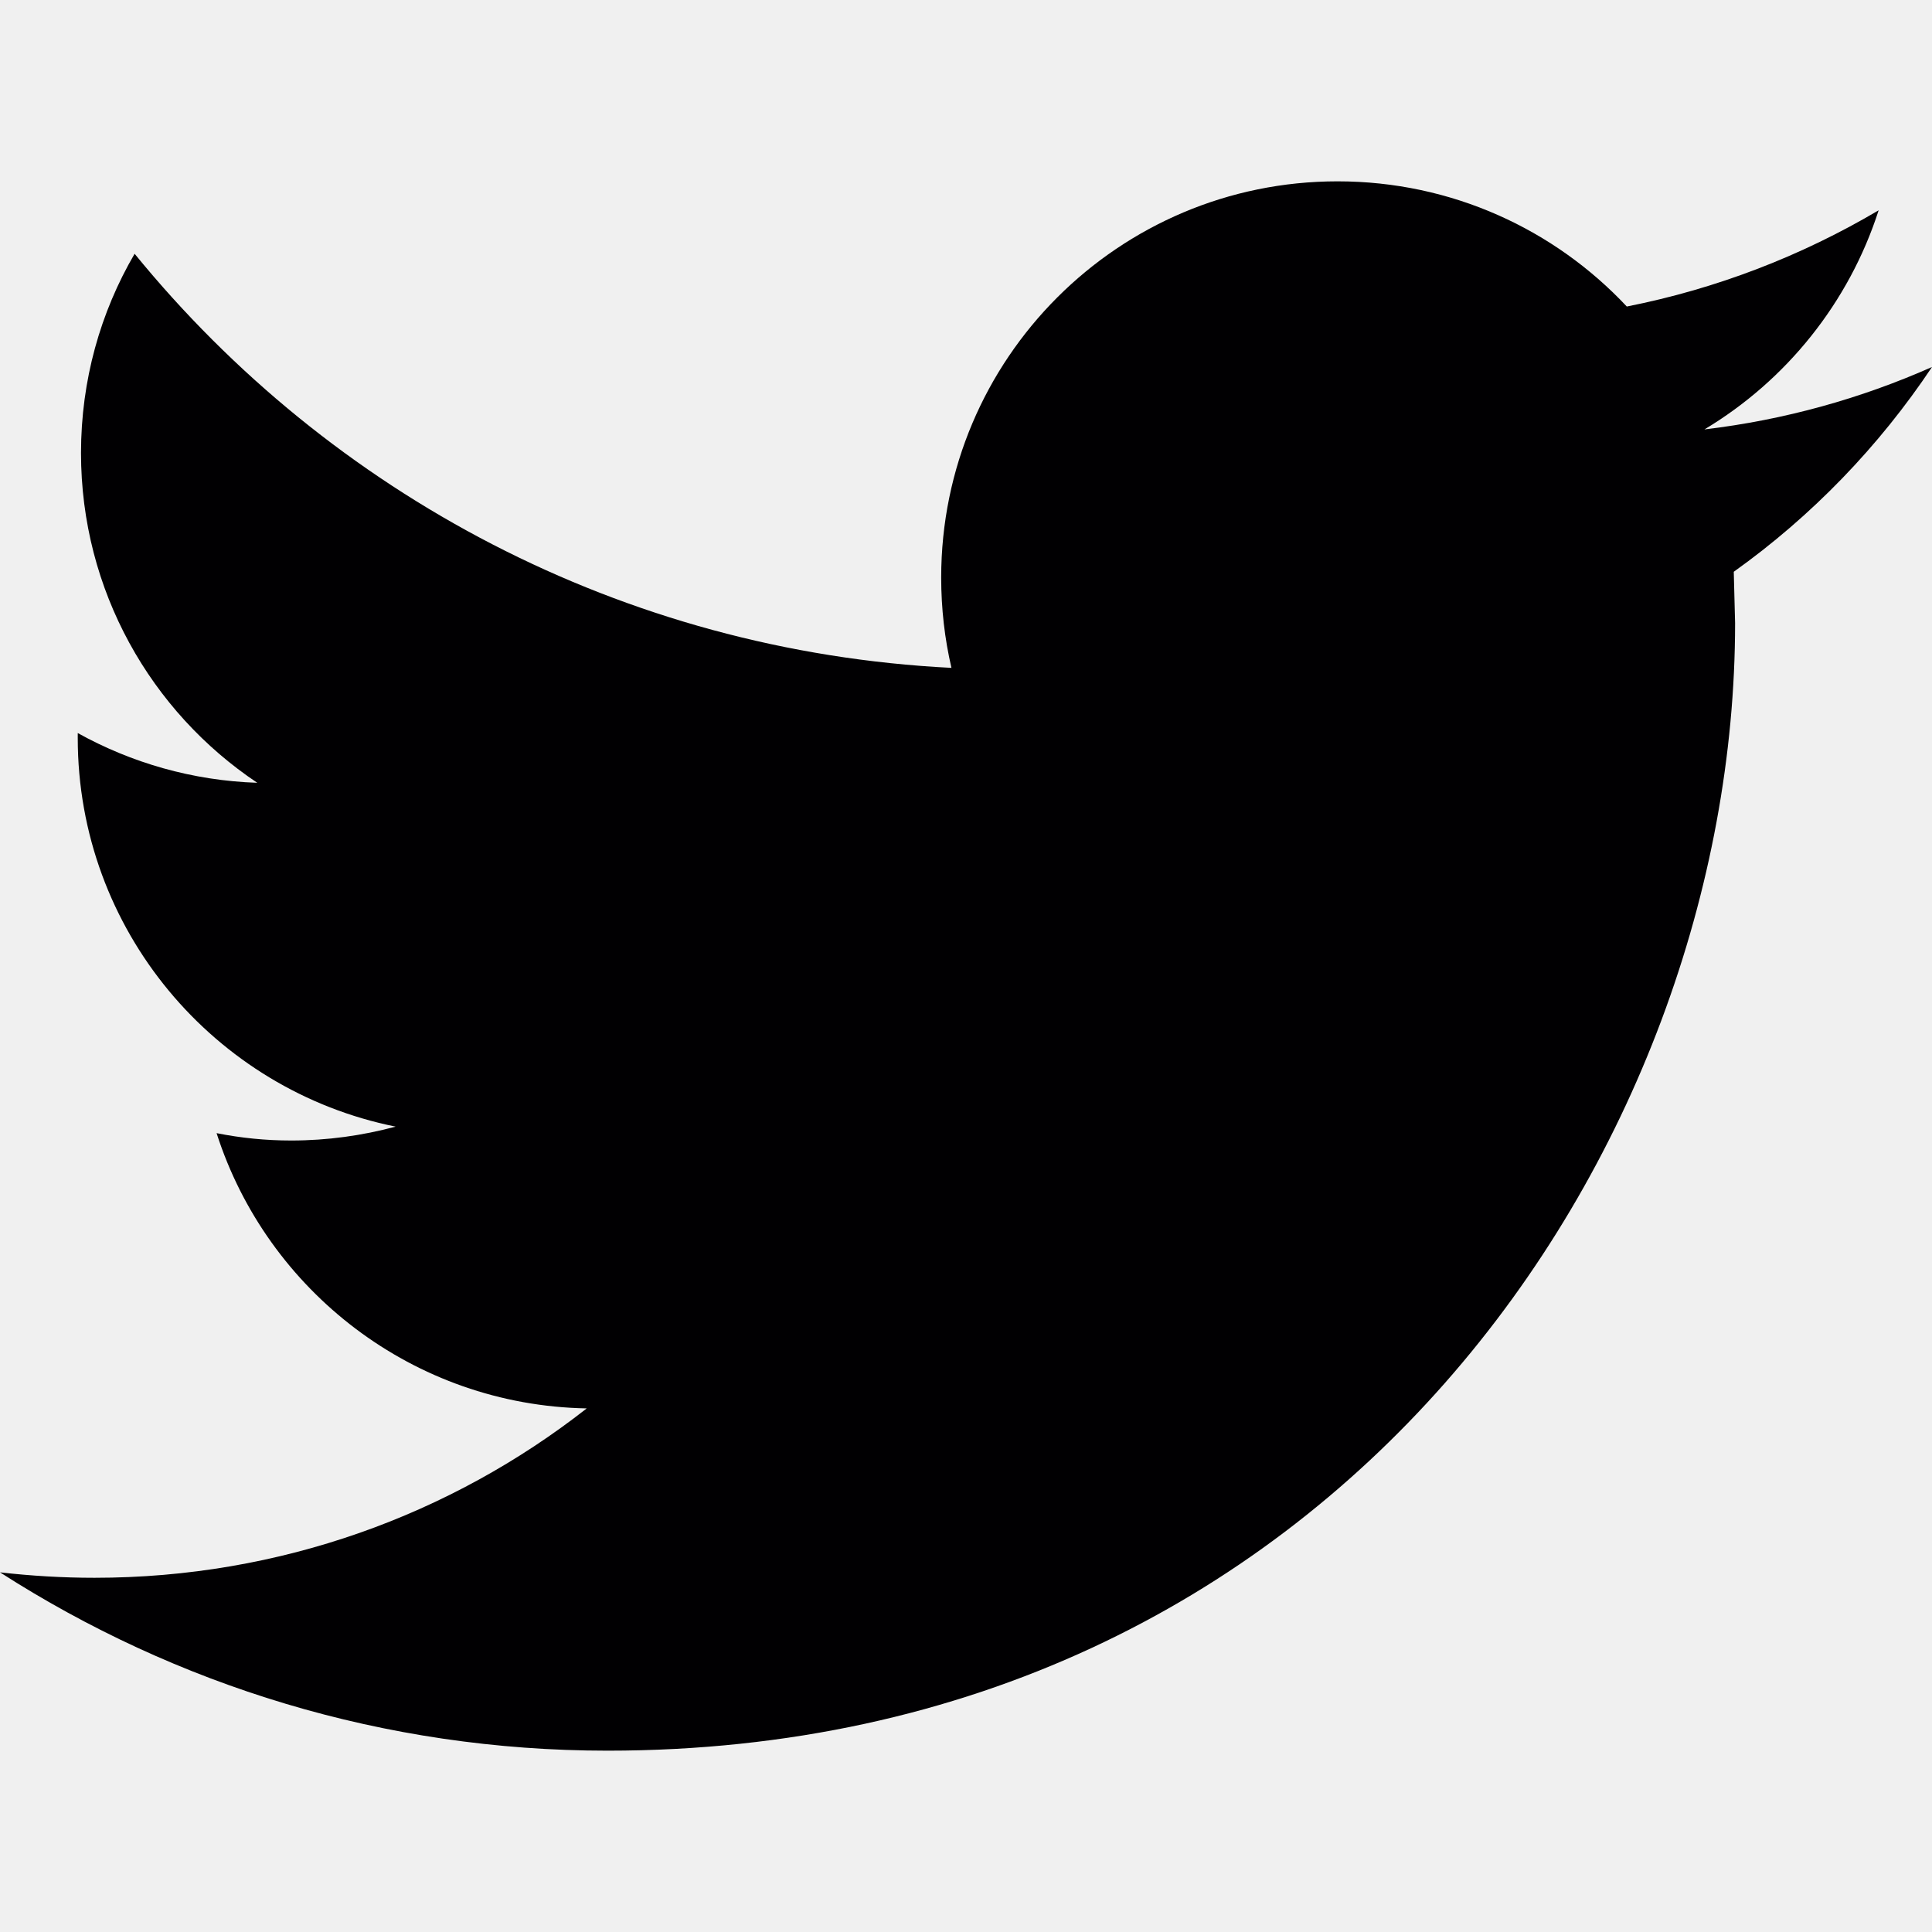
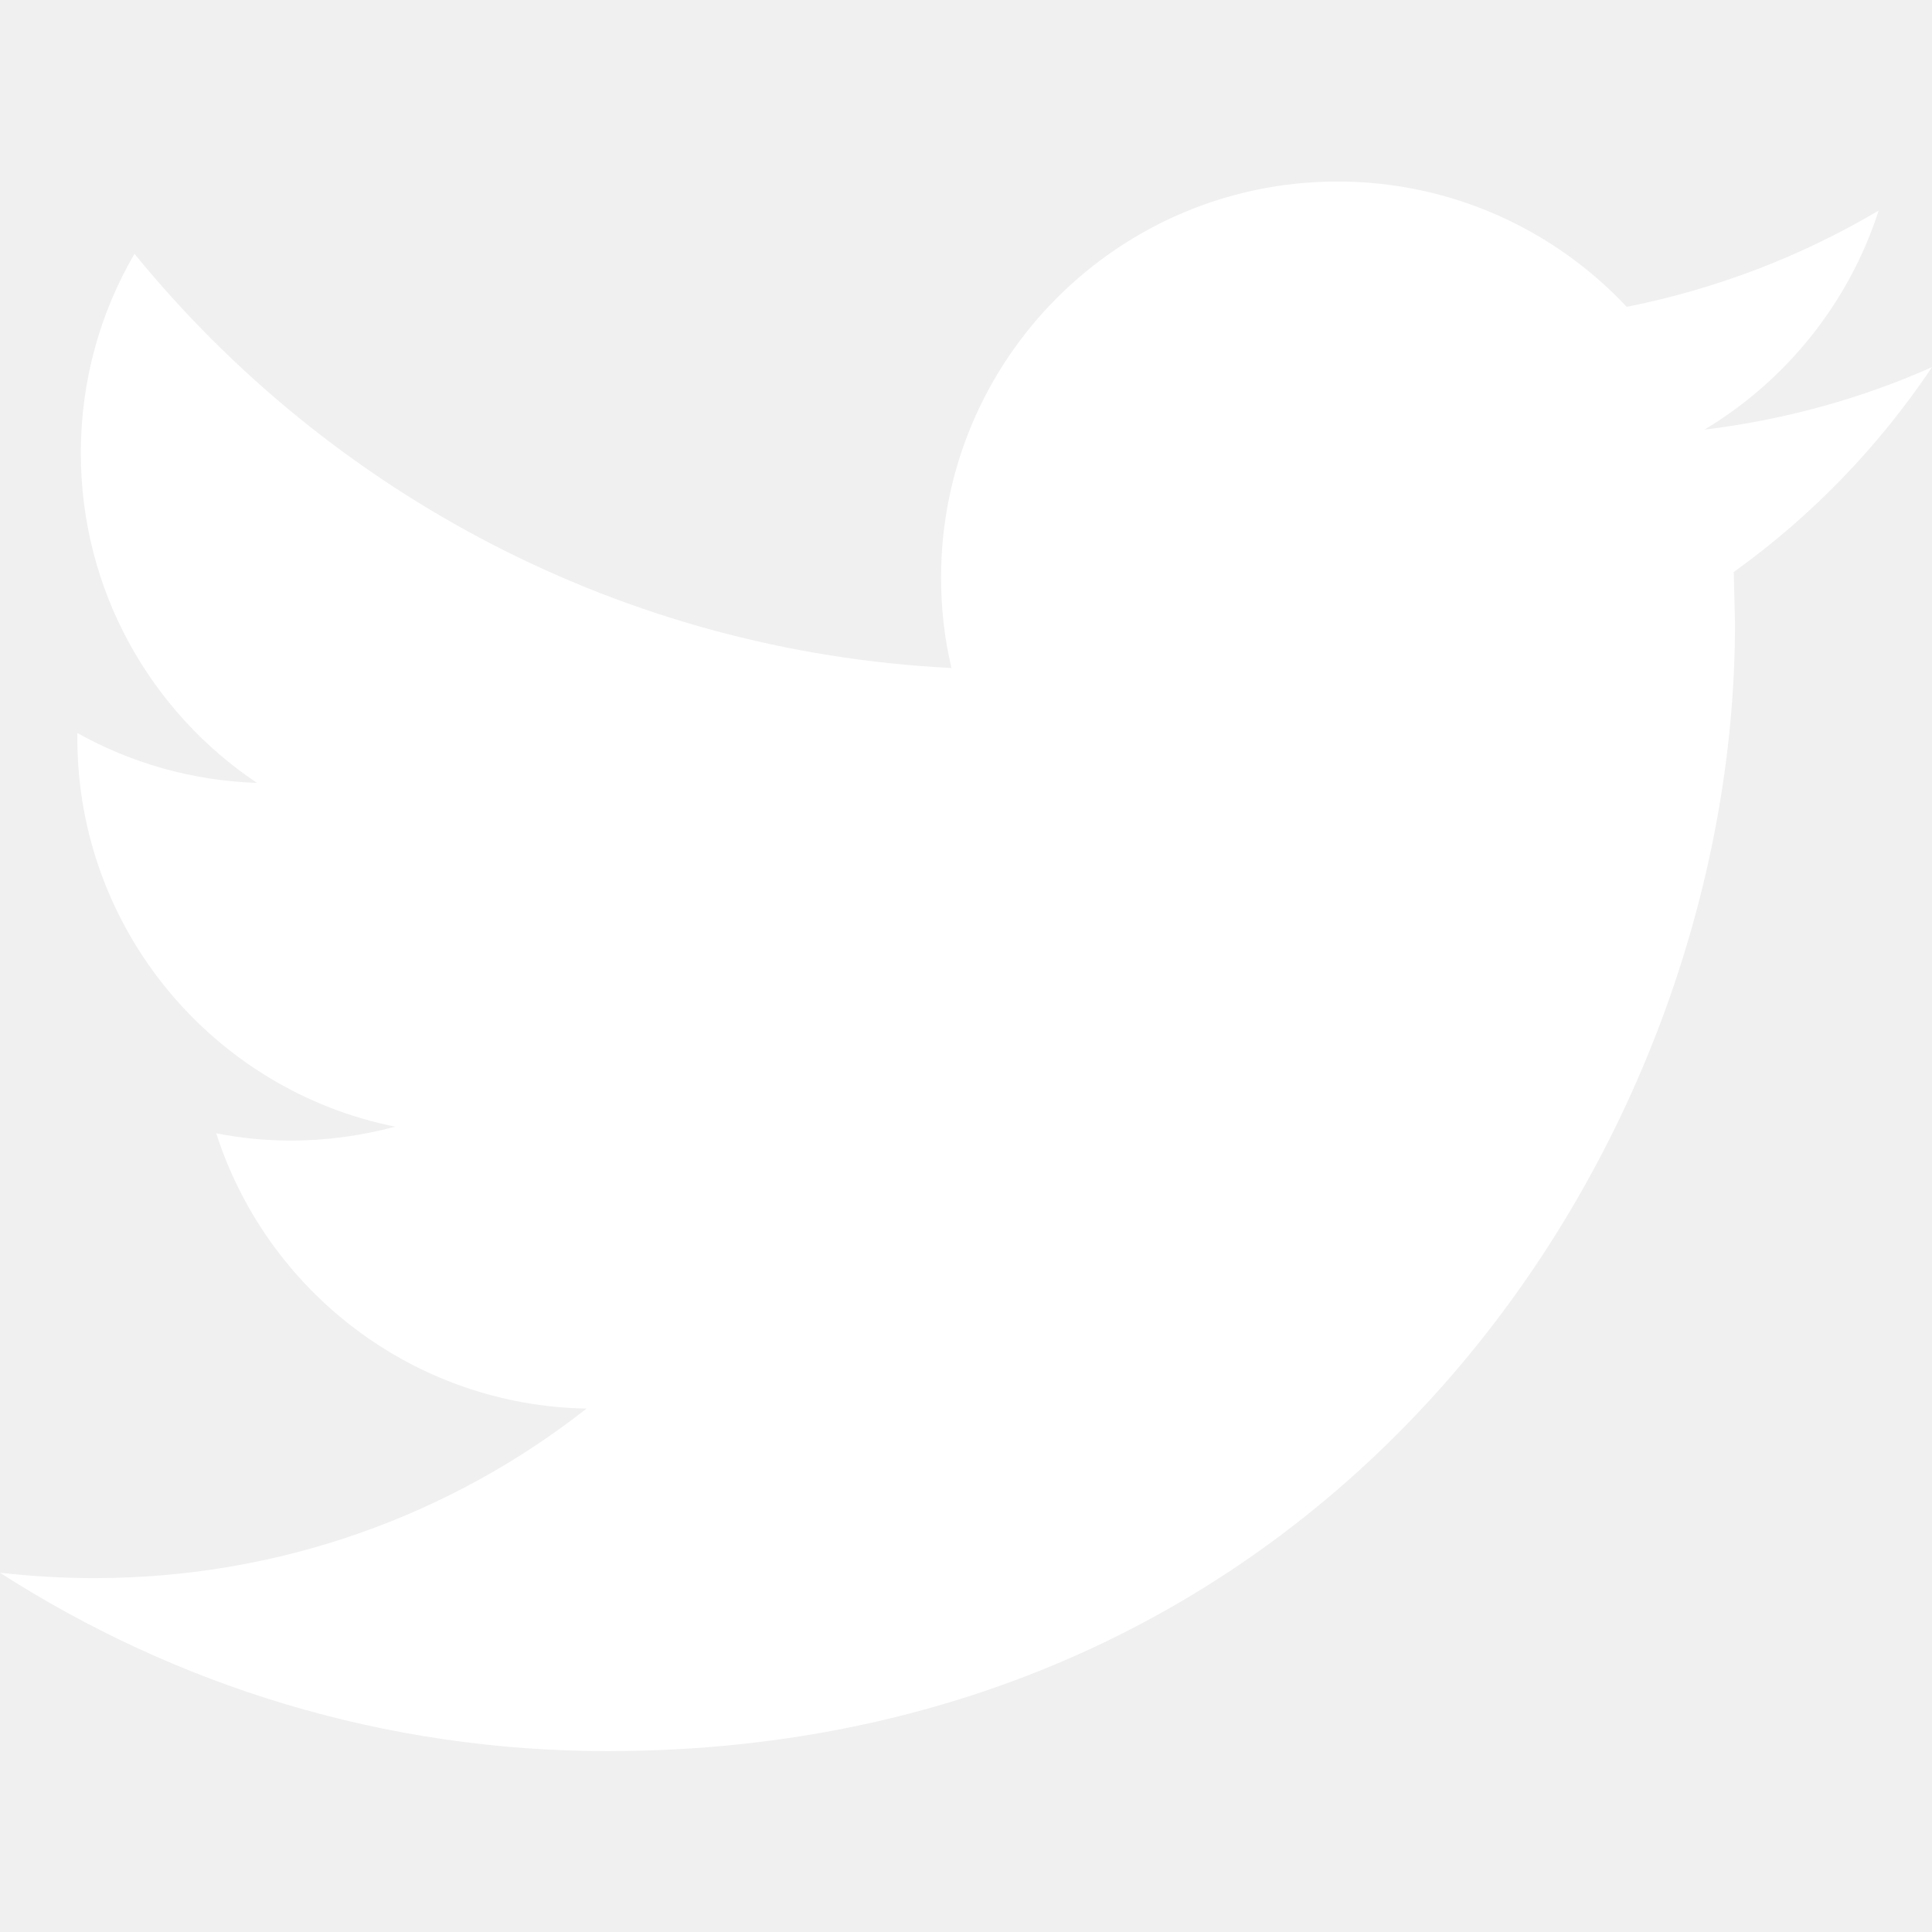
<svg xmlns="http://www.w3.org/2000/svg" version="1.1" id="Capa_1" x="0px" y="0px" viewBox="0 0 612 612" style="enable-background:new 0 0 612 612;" xml:space="preserve">
+   <style type="text/css">
+ 	.st0{fill:#FFFFFF;}
+ </style>
  <g>
    <g>
-       <path style="fill:#010002;" d="M612,116.258c-22.525,9.981-46.694,16.75-72.088,19.772c25.929-15.527,45.777-40.155,55.184-69.411    c-24.322,14.379-51.169,24.82-79.775,30.48c-22.907-24.437-55.49-39.658-91.63-39.658c-69.334,0-125.551,56.217-125.551,125.513    c0,9.828,1.109,19.427,3.251,28.606C197.065,206.32,104.556,156.337,42.641,80.386c-10.823,18.51-16.98,40.078-16.98,63.101    c0,43.559,22.181,81.993,55.835,104.479c-20.575-0.688-39.926-6.348-56.867-15.756v1.568c0,60.806,43.291,111.554,100.693,123.104    c-10.517,2.83-21.607,4.398-33.08,4.398c-8.107,0-15.947-0.803-23.634-2.333c15.985,49.907,62.336,86.199,117.253,87.194    c-42.947,33.654-97.099,53.655-155.916,53.655c-10.134,0-20.116-0.612-29.944-1.721c55.567,35.681,121.536,56.485,192.438,56.485    c230.948,0,357.188-191.291,357.188-357.188l-0.421-16.253C573.872,163.526,595.211,141.422,612,116.258z" />
+       <path class="st0" d="M612,116.3c-22.5,10-46.7,16.7-72.1,19.8c25.9-15.5,45.8-40.2,55.2-69.4c-24.3,14.4-51.2,24.8-79.8,30.5    c-22.9-24.4-55.5-39.7-91.6-39.7c-69.3,0-125.6,56.2-125.6,125.5c0,9.8,1.1,19.4,3.3,28.6c-104.3-5.2-196.8-55.2-258.8-131.2    c-10.8,18.5-17,40.1-17,63.1c0,43.6,22.2,82,55.8,104.5c-20.6-0.7-39.9-6.3-56.9-15.8v1.6c0,60.8,43.3,111.6,100.7,123.1    c-10.5,2.8-21.6,4.4-33.1,4.4c-8.1,0-15.9-0.8-23.6-2.3c16,49.9,62.3,86.2,117.3,87.2c-42.9,33.7-97.1,53.7-155.9,53.7    c-10.1,0-20.1-0.6-29.9-1.7c55.6,35.7,121.5,56.5,192.4,56.5c230.9,0,357.2-191.3,357.2-357.2l-0.4-16.3    C573.9,163.5,595.2,141.4,612,116.3z" />
    </g>
  </g>
-   <g>
- </g>
-   <g>
- </g>
-   <g>
- </g>
-   <g>
- </g>
-   <g>
- </g>
-   <g>
- </g>
-   <g>
- </g>
-   <g>
- </g>
-   <g>
- </g>
-   <g>
- </g>
-   <g>
- </g>
-   <g>
- </g>
-   <g>
- </g>
-   <g>
- </g>
-   <g>
- </g>
</svg>
